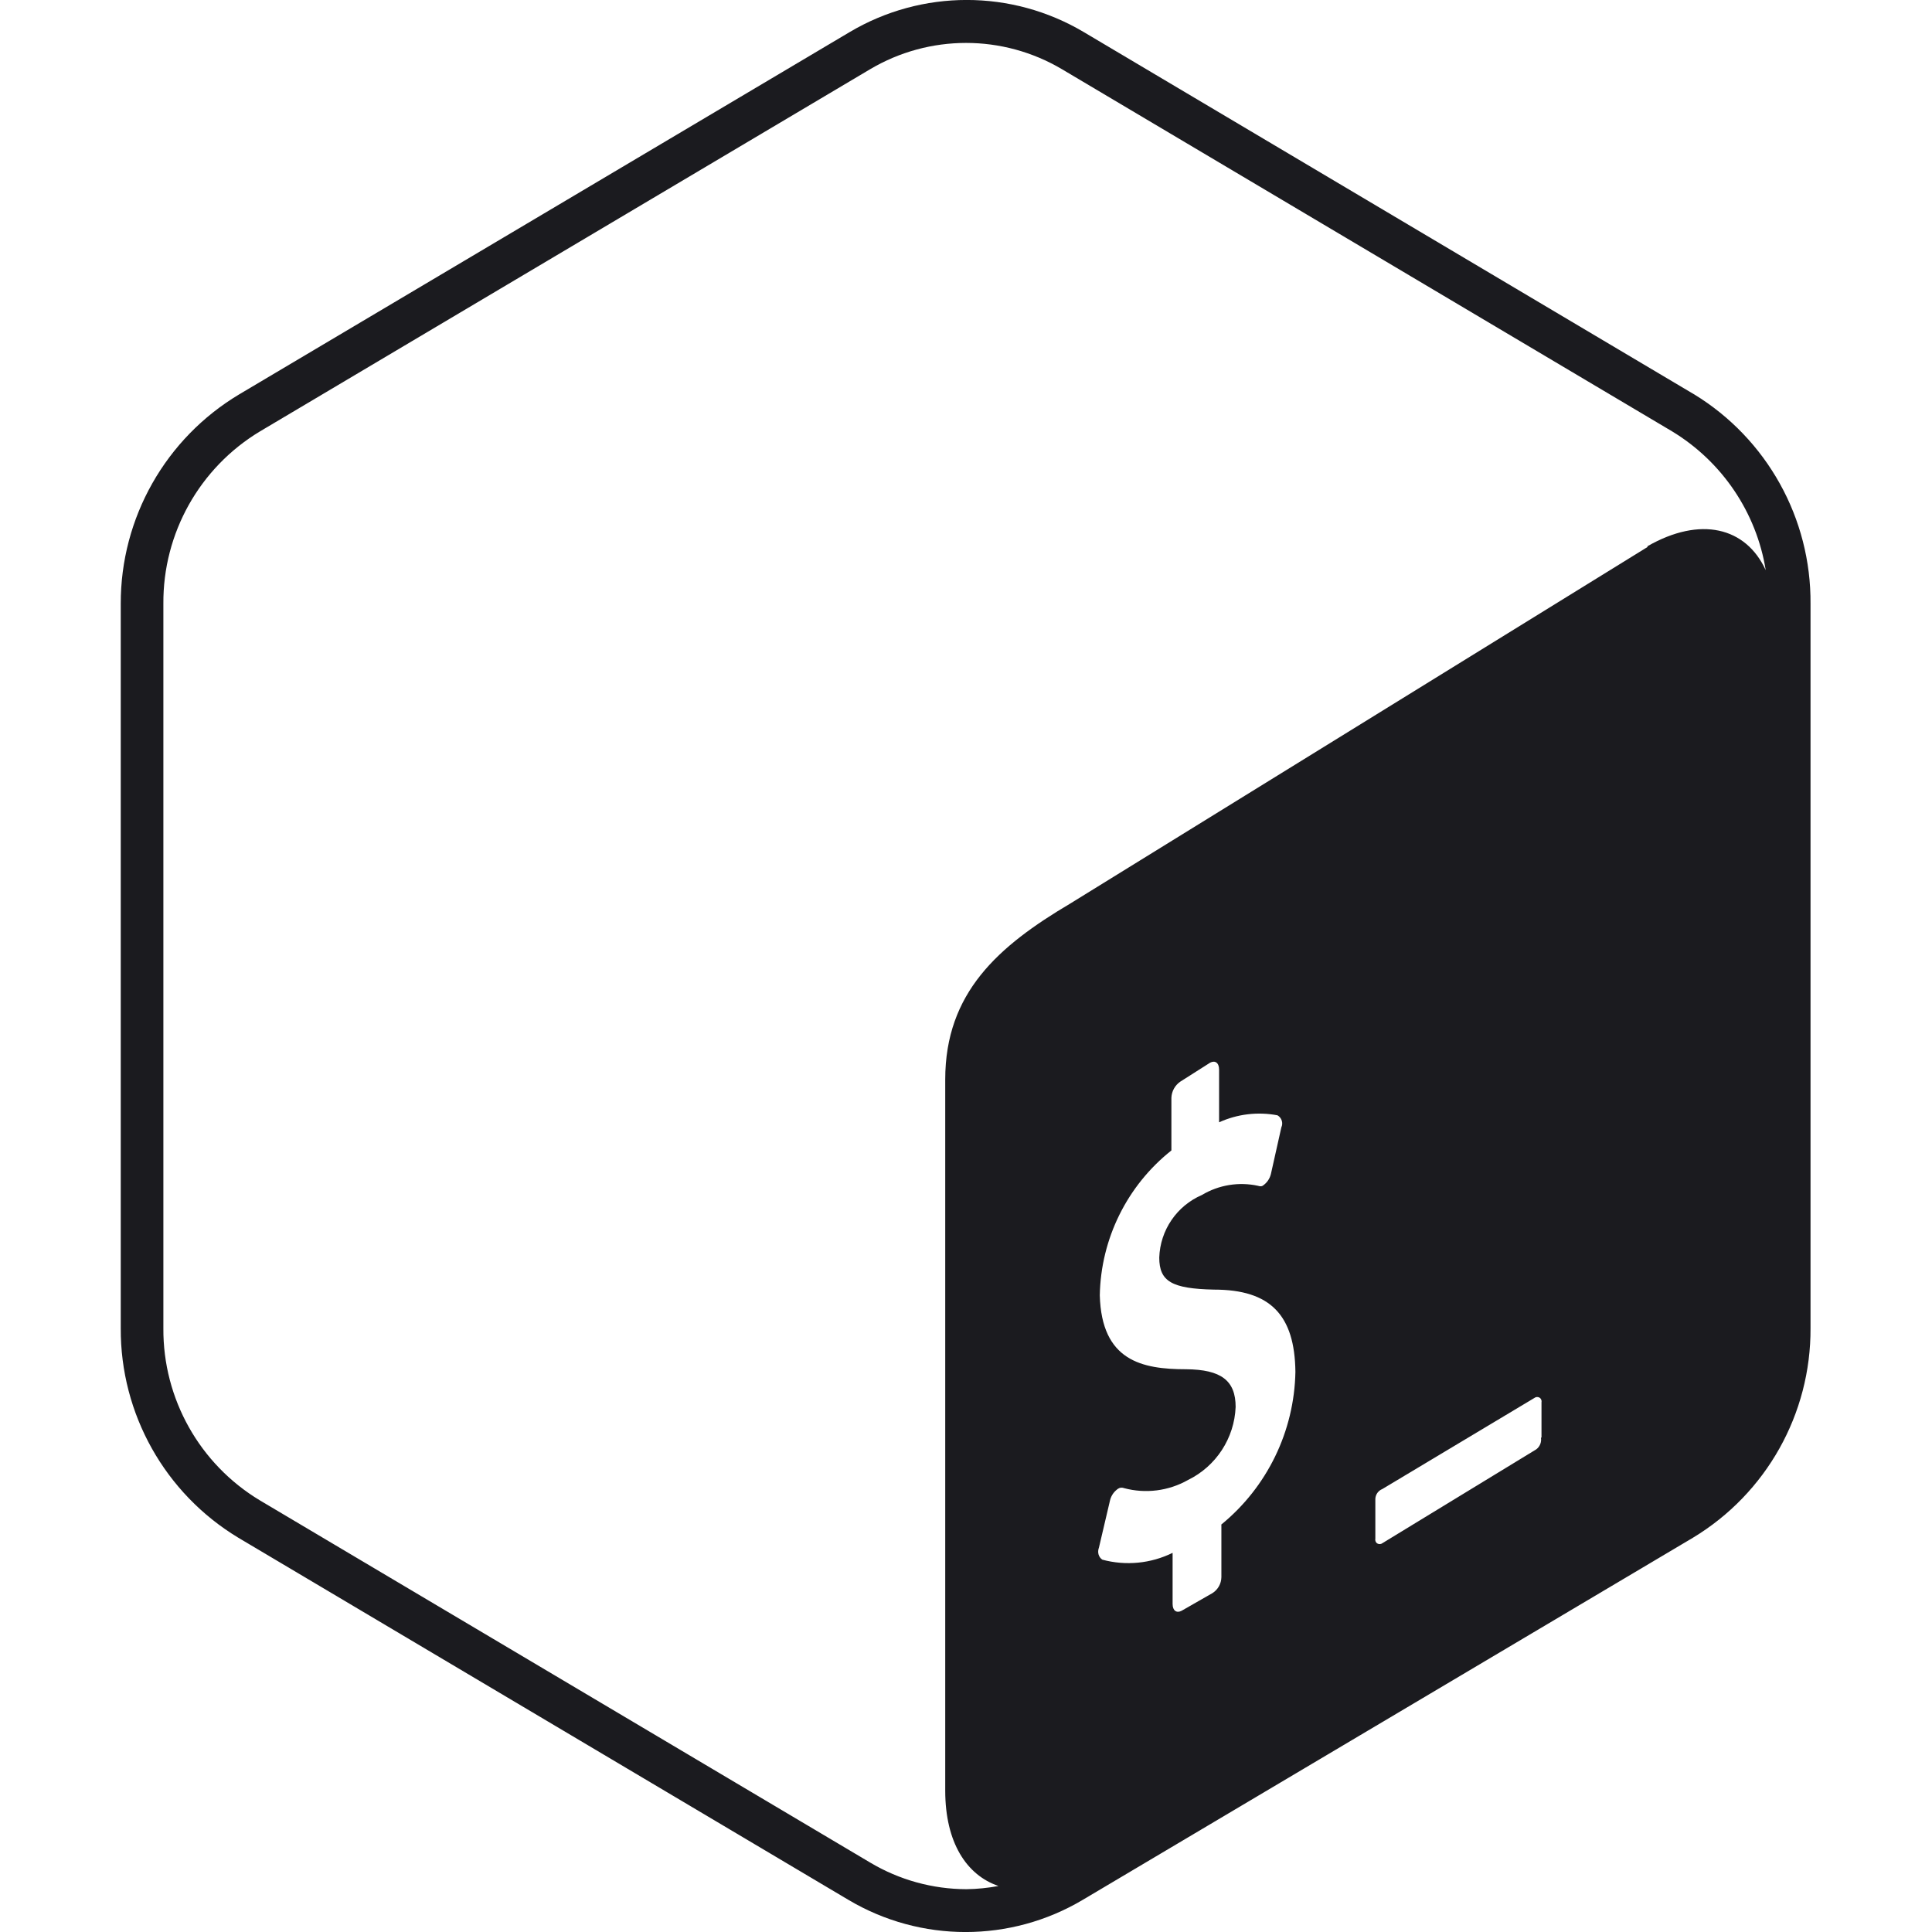
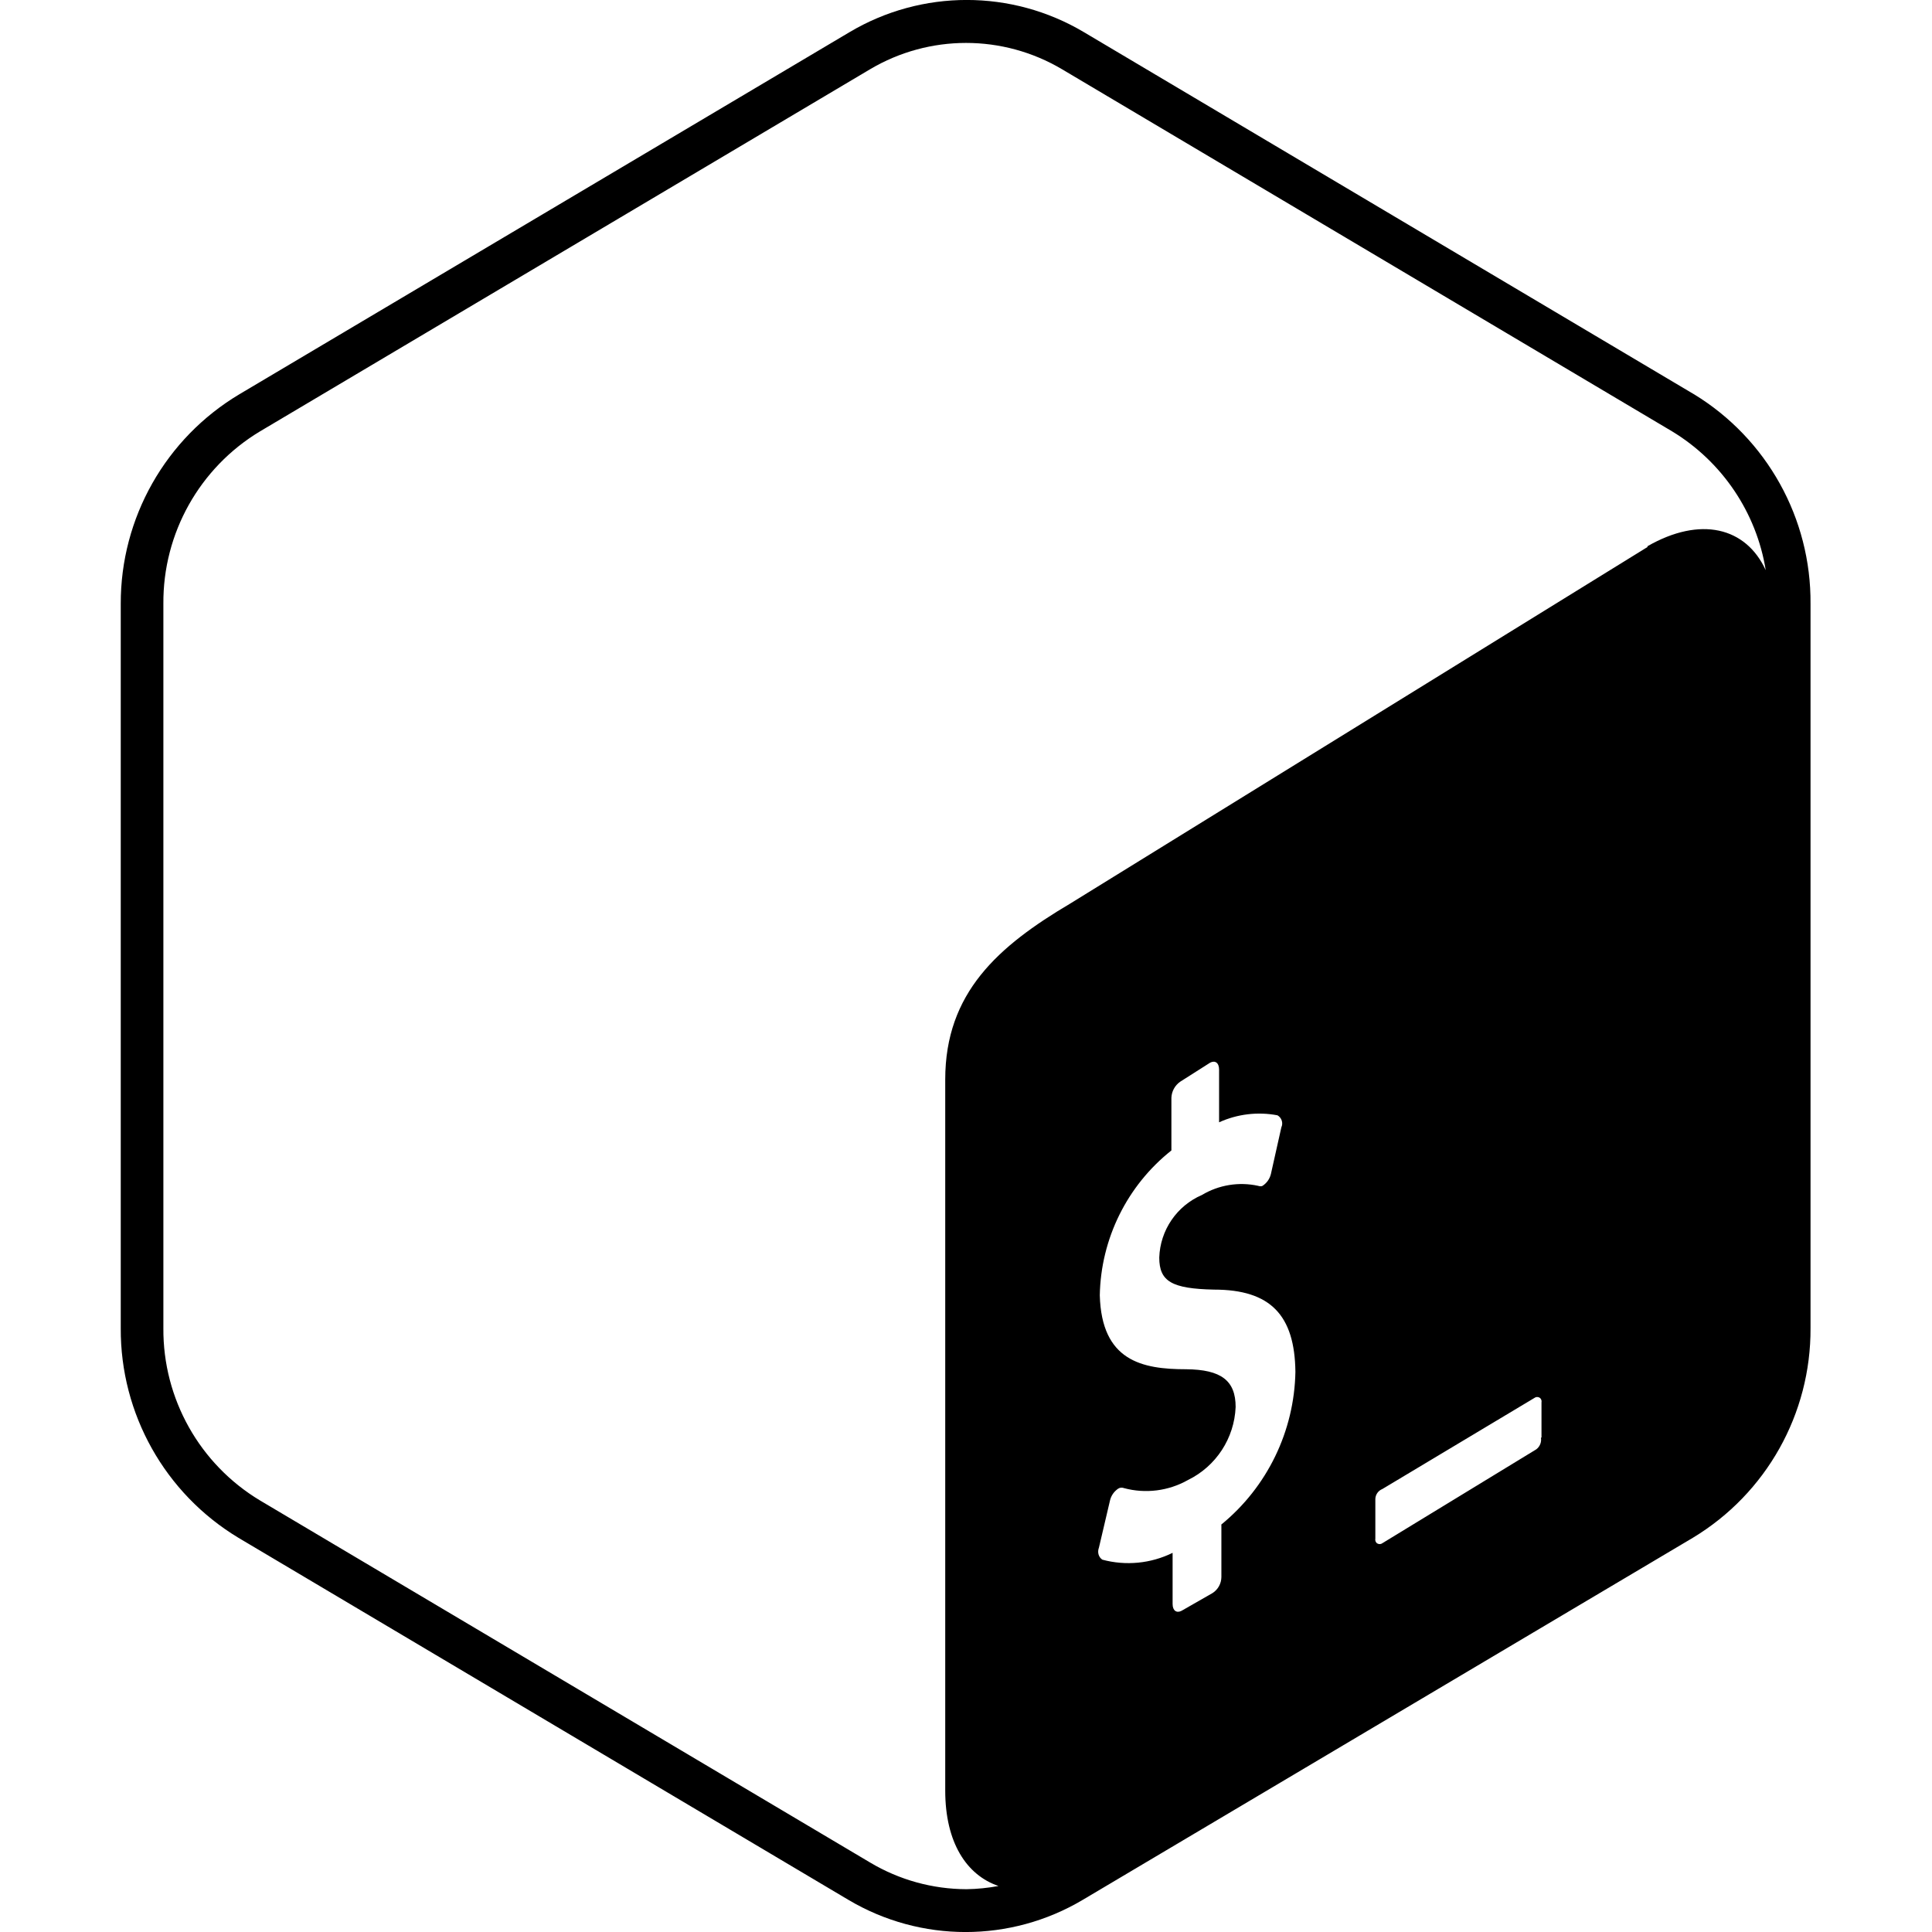
<svg xmlns="http://www.w3.org/2000/svg" fill="currentColor" height="1em" width="1em" viewBox="0 0 32 32">
-   <path d="M28.057 6.53 17.952.532a3.8 3.8 0 0 0-3.88 0L3.965 6.53A4.03 4.03 0 0 0 2 10.002v11.996a4.03 4.03 0 0 0 1.948 3.472l10.105 5.998a3.8 3.8 0 0 0 3.88 0L28.04 25.47a4.03 4.03 0 0 0 1.948-3.472V10.002a4.03 4.03 0 0 0-1.93-3.472zM20.23 25.262v.86a.318.318 0 0 1-.148.265l-.512.293c-.08.042-.148 0-.148-.113v-.847a1.66 1.66 0 0 1-1.164.113c-.062-.042-.086-.122-.056-.2l.183-.78a.322.322 0 0 1 .102-.17.18.18 0 0 1 .05-.035.11.11 0 0 1 .08 0 1.41 1.41 0 0 0 1.059-.134 1.41 1.41 0 0 0 .79-1.21c0-.438-.24-.62-.82-.625-.734 0-1.4-.14-1.43-1.224a3.137 3.137 0 0 1 1.186-2.4v-.872a.34.34 0 0 1 .148-.268l.494-.314c.08-.042.148 0 .148.116v.872a1.61 1.61 0 0 1 .967-.116c.07.04.098.128.064.2l-.173.773a.325.325 0 0 1-.138.195c-.02.012-.05.008-.074 0a1.28 1.28 0 0 0-.931.152 1.17 1.17 0 0 0-.706 1.037c0 .395.208.515.907.53.935 0 1.337.423 1.348 1.362a3.346 3.346 0 0 1-1.228 2.53zm5.293-1.45a.201.201 0 0 1-.078.194L22.9 25.558c-.024.02-.06.023-.087.007s-.04-.05-.033-.08v-.66a.184.184 0 0 1 .116-.162l2.516-1.507c.024-.02.06-.023.087-.007s.04.05.033.08v.582zM27.288 9.06l-9.562 5.906c-1.193.706-2.07 1.478-2.07 2.914v11.778c0 .86.353 1.4.882 1.58a3.14 3.14 0 0 1-.53.053 3.13 3.13 0 0 1-1.595-.441L4.308 24.853A3.3 3.3 0 0 1 2.706 22V10.002a3.304 3.304 0 0 1 1.602-2.858l10.105-5.998c.98-.58 2.196-.58 3.176 0l10.105 5.998c.833.504 1.4 1.35 1.552 2.3-.328-.713-1.083-.9-1.962-.395h.003z" fill="#1b1b1f" fill-rule="evenodd" />
+   <path d="M28.057 6.53 17.952.532a3.8 3.8 0 0 0-3.88 0L3.965 6.53A4.03 4.03 0 0 0 2 10.002v11.996a4.03 4.03 0 0 0 1.948 3.472l10.105 5.998a3.8 3.8 0 0 0 3.88 0L28.04 25.47a4.03 4.03 0 0 0 1.948-3.472V10.002a4.03 4.03 0 0 0-1.93-3.472zM20.23 25.262v.86a.318.318 0 0 1-.148.265l-.512.293c-.08.042-.148 0-.148-.113v-.847a1.66 1.66 0 0 1-1.164.113c-.062-.042-.086-.122-.056-.2l.183-.78a.322.322 0 0 1 .102-.17.18.18 0 0 1 .05-.035.11.11 0 0 1 .08 0 1.41 1.41 0 0 0 1.059-.134 1.41 1.41 0 0 0 .79-1.21c0-.438-.24-.62-.82-.625-.734 0-1.4-.14-1.43-1.224a3.137 3.137 0 0 1 1.186-2.4v-.872a.34.34 0 0 1 .148-.268l.494-.314c.08-.042.148 0 .148.116v.872a1.61 1.61 0 0 1 .967-.116c.07.04.098.128.064.2l-.173.773a.325.325 0 0 1-.138.195c-.02.012-.05.008-.074 0a1.28 1.28 0 0 0-.931.152 1.17 1.17 0 0 0-.706 1.037c0 .395.208.515.907.53.935 0 1.337.423 1.348 1.362a3.346 3.346 0 0 1-1.228 2.53zm5.293-1.45a.201.201 0 0 1-.078.194L22.9 25.558c-.024.02-.06.023-.087.007s-.04-.05-.033-.08v-.66a.184.184 0 0 1 .116-.162l2.516-1.507c.024-.02.06-.023.087-.007s.04.05.033.08v.582zM27.288 9.06l-9.562 5.906c-1.193.706-2.07 1.478-2.07 2.914v11.778c0 .86.353 1.4.882 1.58a3.14 3.14 0 0 1-.53.053 3.13 3.13 0 0 1-1.595-.441L4.308 24.853A3.3 3.3 0 0 1 2.706 22V10.002a3.304 3.304 0 0 1 1.602-2.858l10.105-5.998c.98-.58 2.196-.58 3.176 0l10.105 5.998c.833.504 1.4 1.35 1.552 2.3-.328-.713-1.083-.9-1.962-.395h.003z" fill-rule="evenodd" />
</svg>
